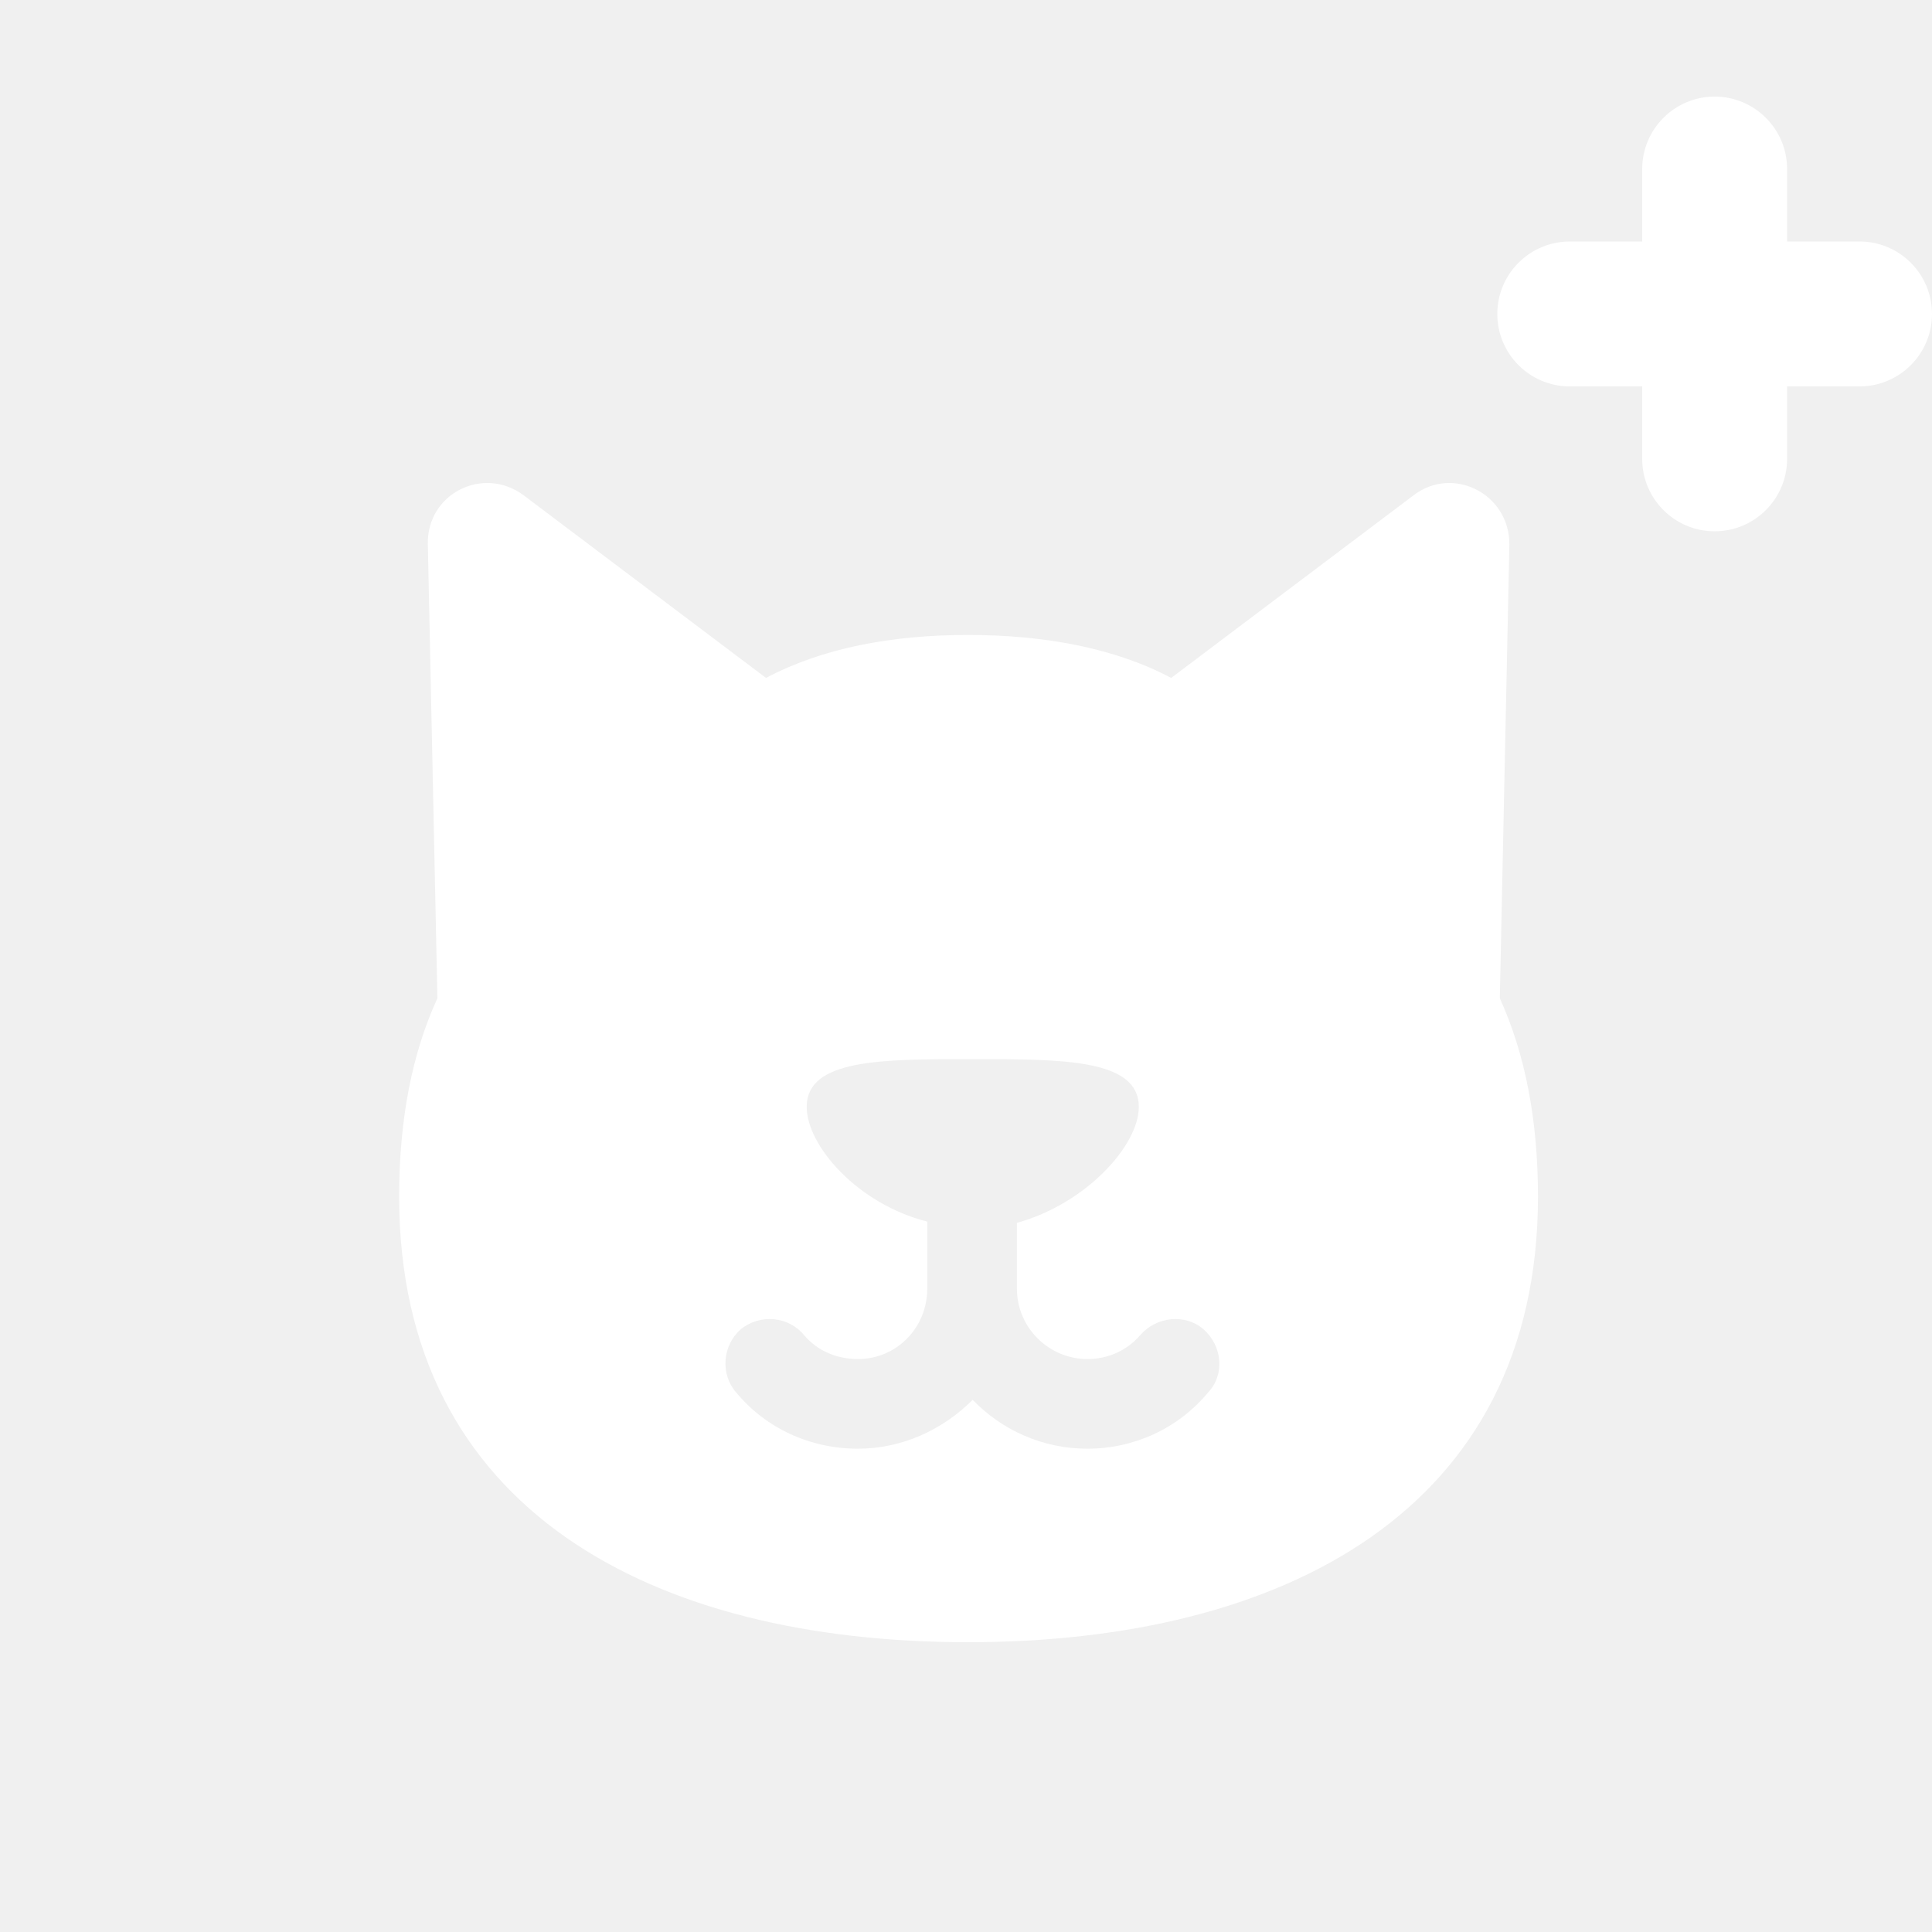
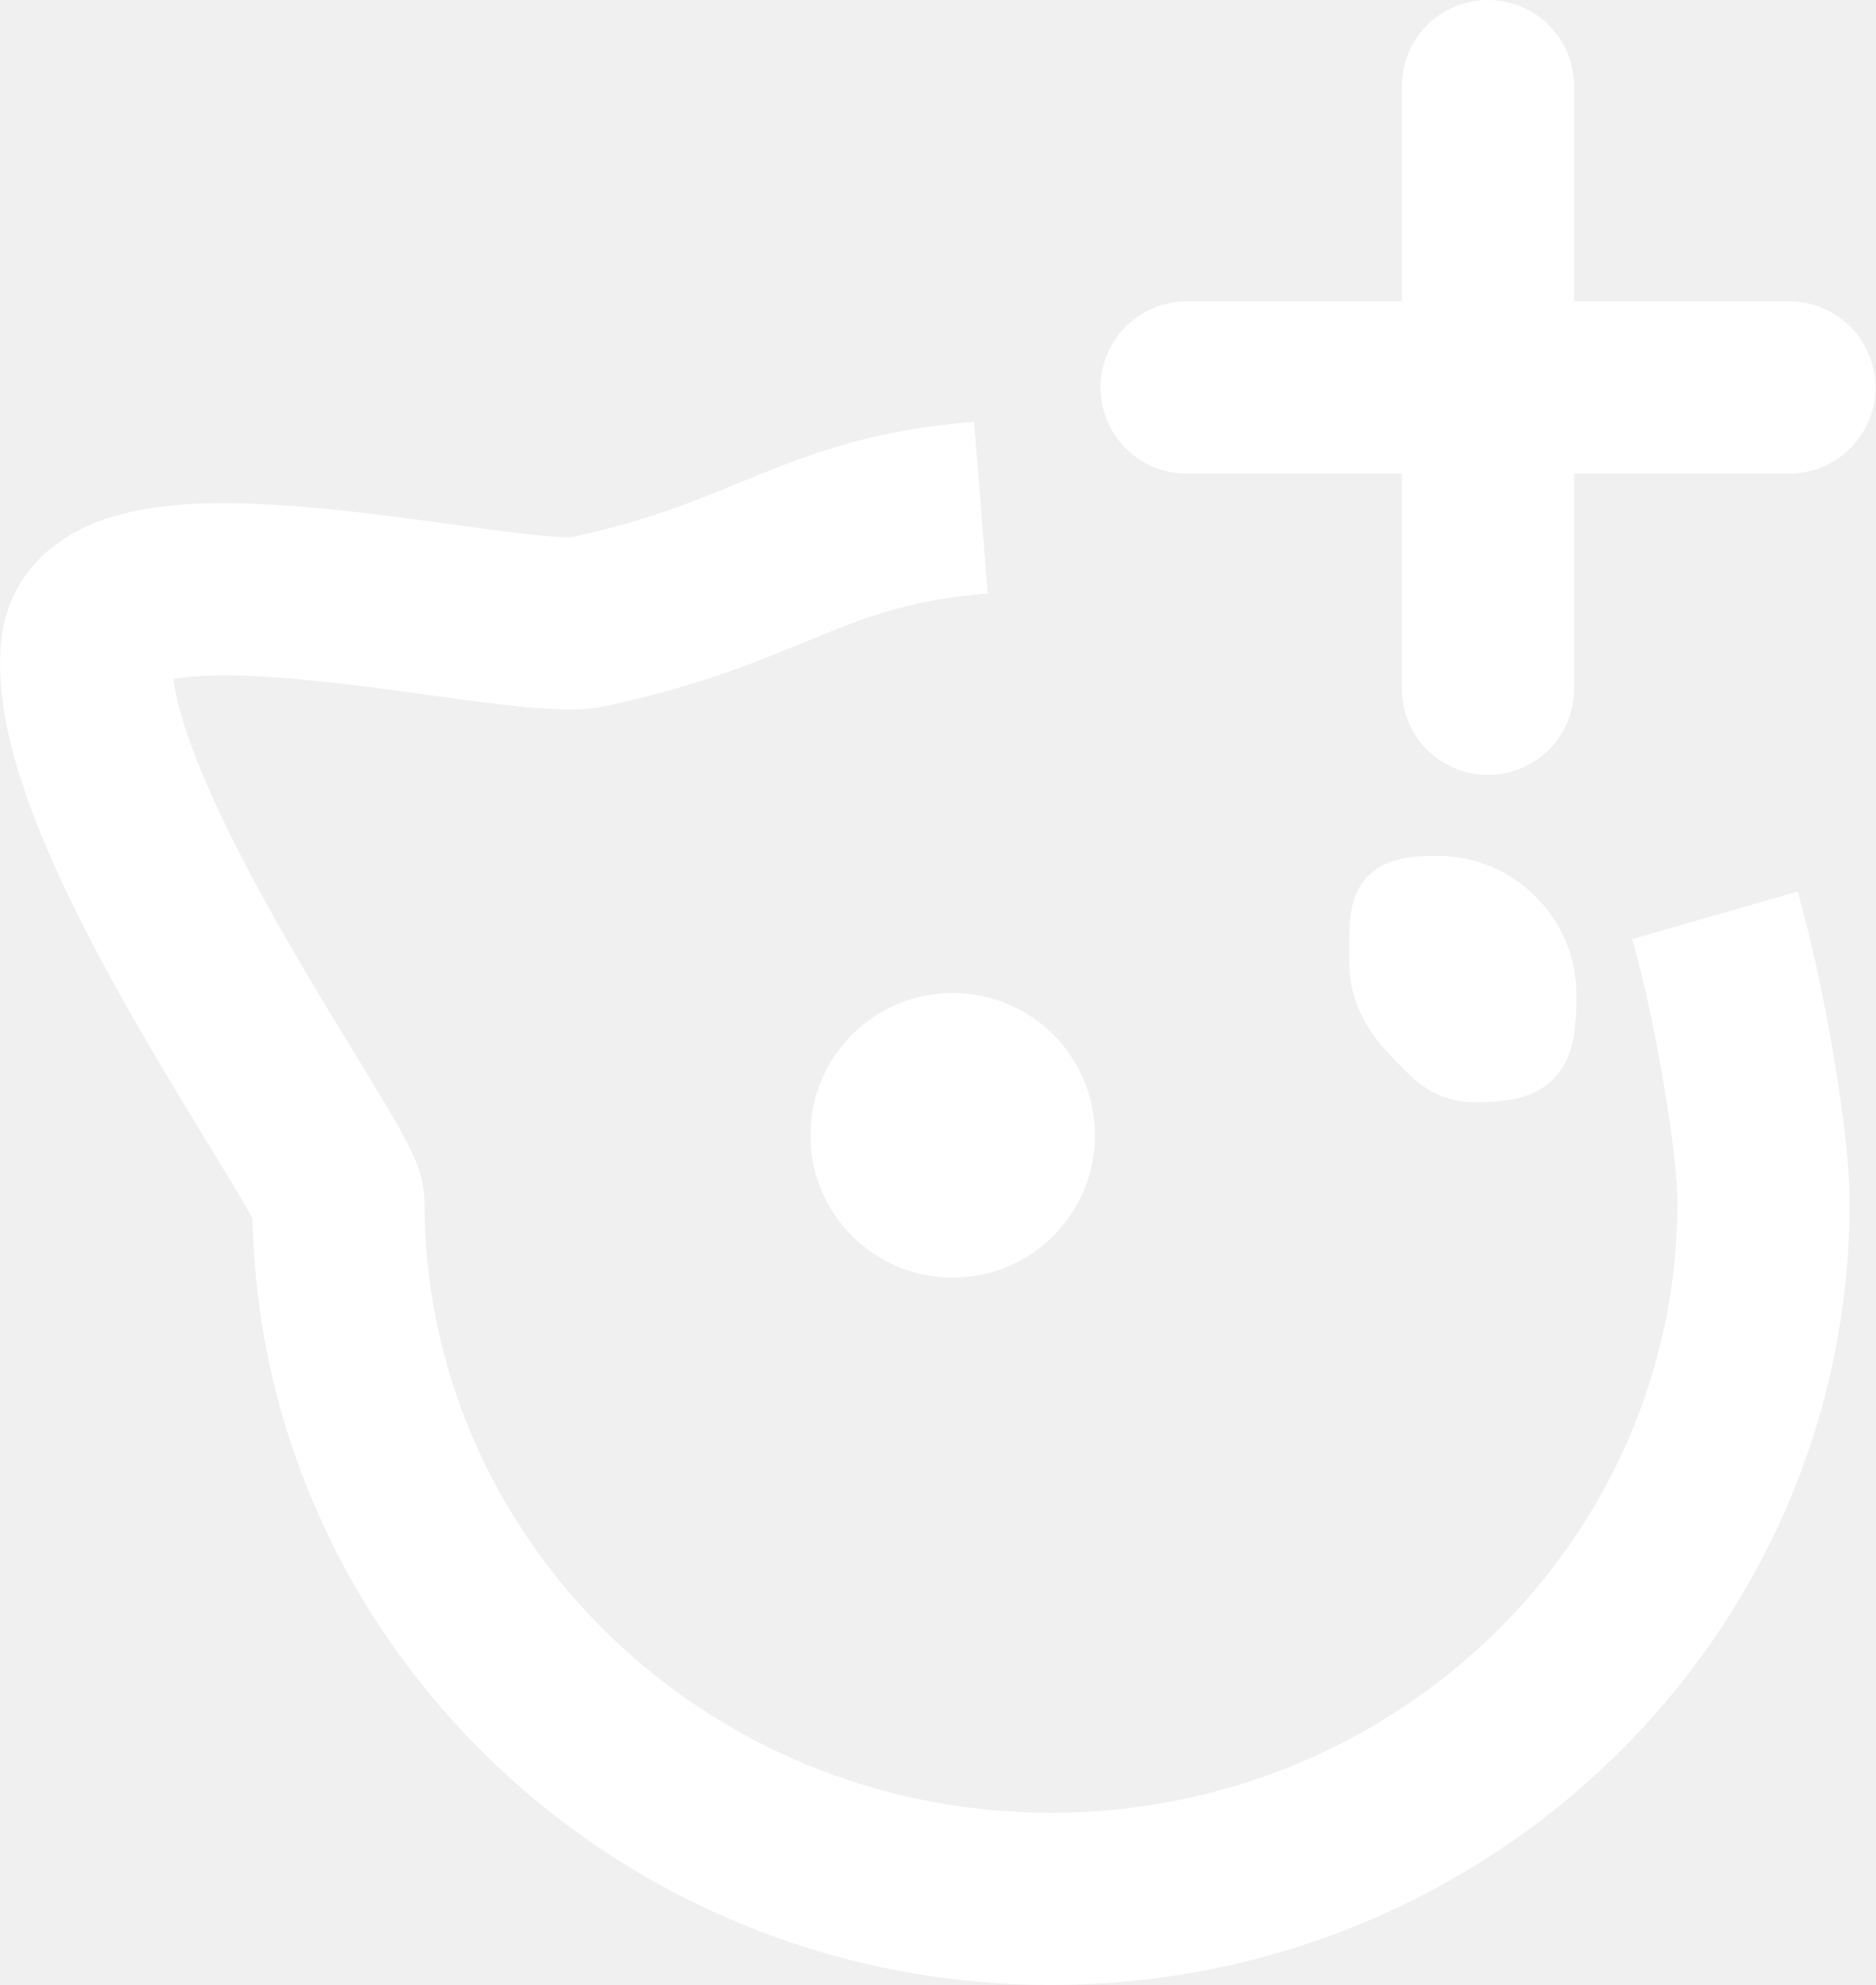
- <svg xmlns="http://www.w3.org/2000/svg" width="20px" height="20px" viewBox="0 0 20 20" version="1.1">
-   <defs />
-   <g id="Page-1" stroke="none" stroke-width="1" fill="none" fill-rule="evenodd">
-     <g id="sprite-library" fill="#FFFFFF">
-       <path d="M18.5,2.5 L19.25,2.5 C19.664,2.5 20,2.836 20,3.25 C20,3.664 19.664,4 19.25,4 L18.5,4 L18.5,4.75 C18.5,5.164 18.164,5.5 17.75,5.5 C17.336,5.5 17,5.164 17,4.75 L17,4 L16.25,4 C15.836,4 15.5,3.664 15.5,3.25 C15.5,2.836 15.836,2.5 16.25,2.5 L17,2.5 L17,1.75 C17,1.336 17.336,1 17.75,1 C18.164,1 18.5,1.336 18.5,1.75 L18.5,2.5 Z M15.921,12.387 C15.921,15.64 13.273,17 10.02,17 C6.767,17 4.132,15.64 4.132,12.387 C4.132,11.583 4.267,10.903 4.528,10.334 L4.429,5.633 C4.417,5.113 4.998,4.816 5.419,5.126 L7.93,7.018 C8.512,6.709 9.229,6.573 10.02,6.573 C10.812,6.573 11.542,6.709 12.124,7.018 L14.635,5.126 C15.043,4.816 15.625,5.113 15.625,5.633 L15.526,10.334 C15.785,10.903 15.921,11.583 15.921,12.387 Z M12.506,14.415 C12.681,14.231 12.655,13.933 12.458,13.76 C12.272,13.599 11.974,13.624 11.802,13.823 C11.665,13.982 11.467,14.069 11.257,14.069 C10.861,14.069 10.527,13.747 10.527,13.339 L10.527,12.659 C11.244,12.461 11.789,11.856 11.789,11.459 C11.789,10.964 11.009,10.964 10.069,10.964 C9.118,10.964 8.351,10.964 8.351,11.459 C8.351,11.856 8.871,12.461 9.599,12.646 L9.599,13.339 C9.599,13.747 9.279,14.069 8.882,14.069 C8.66,14.069 8.461,13.982 8.325,13.823 C8.164,13.624 7.867,13.599 7.669,13.76 C7.473,13.933 7.459,14.231 7.621,14.415 C7.93,14.787 8.387,14.997 8.882,14.997 C9.339,14.997 9.76,14.8 10.069,14.491 C10.367,14.8 10.787,14.997 11.257,14.997 C11.74,14.997 12.197,14.787 12.506,14.415 Z" id="Combined-Shape" />
+ <svg xmlns="http://www.w3.org/2000/svg" version="1.1" width="20" height="21.166" viewBox="0,0,43.566,46.107">
+   <g transform="translate(-218.5163,-154.9364)">
+     <g stroke-miterlimit="10">
+       <path d="M258.354,176.197c0.569,1.978 1.13,5.268 1.13,6.658c0,8.94 -7.412,16.188 -16.554,16.188l-0,0c-9.143,0 -16.554,-7.248 -16.554,-16.188c0,-0.786 -6.314,-9.263 -5.832,-12.908c0.405,-2.763 9.554,-0.3 11.531,-0.549c4.324,-0.891 5.271,-2.358 9.228,-2.671" fill="none" stroke="#ffffff" stroke-width="4" stroke-linecap="butt" stroke-linejoin="miter" />
+       <path d="M255.099,174.469z" fill="#000000" stroke="#000000" stroke-width="0" stroke-linecap="butt" stroke-linejoin="miter" />
+       <path d="M240.647,183.863c-1.411,0 -2.556,-1.144 -2.556,-2.556c0,-1.411 1.144,-2.556 2.556,-2.556c1.411,0 2.556,1.144 2.556,2.556c0,1.411 -1.144,2.556 -2.556,2.556z" fill="#ffffff" stroke="#ffffff" stroke-width="1.5" stroke-linecap="butt" stroke-linejoin="miter" />
+       <path d="M254.388,178.048c0,1.371 -0.222,1.741 -1.593,1.741c-0.685,0 -0.935,-0.352 -1.384,-0.801c-0.449,-0.449 -0.801,-0.995 -0.801,-1.681c0,-1.371 -0.074,-1.741 1.296,-1.741c1.371,0 2.482,1.111 2.482,2.482z" fill="#ffffff" stroke="#ffffff" stroke-width="1.5" stroke-linecap="butt" stroke-linejoin="miter" />
+       <g fill="none" stroke="#ffffff" stroke-width="4" stroke-linecap="round" stroke-linejoin="round">
+         <path d="M246.082,163.936h14" />
+         <path d="M253.082,170.936v-14" />
+       </g>
    </g>
  </g>
</svg>
